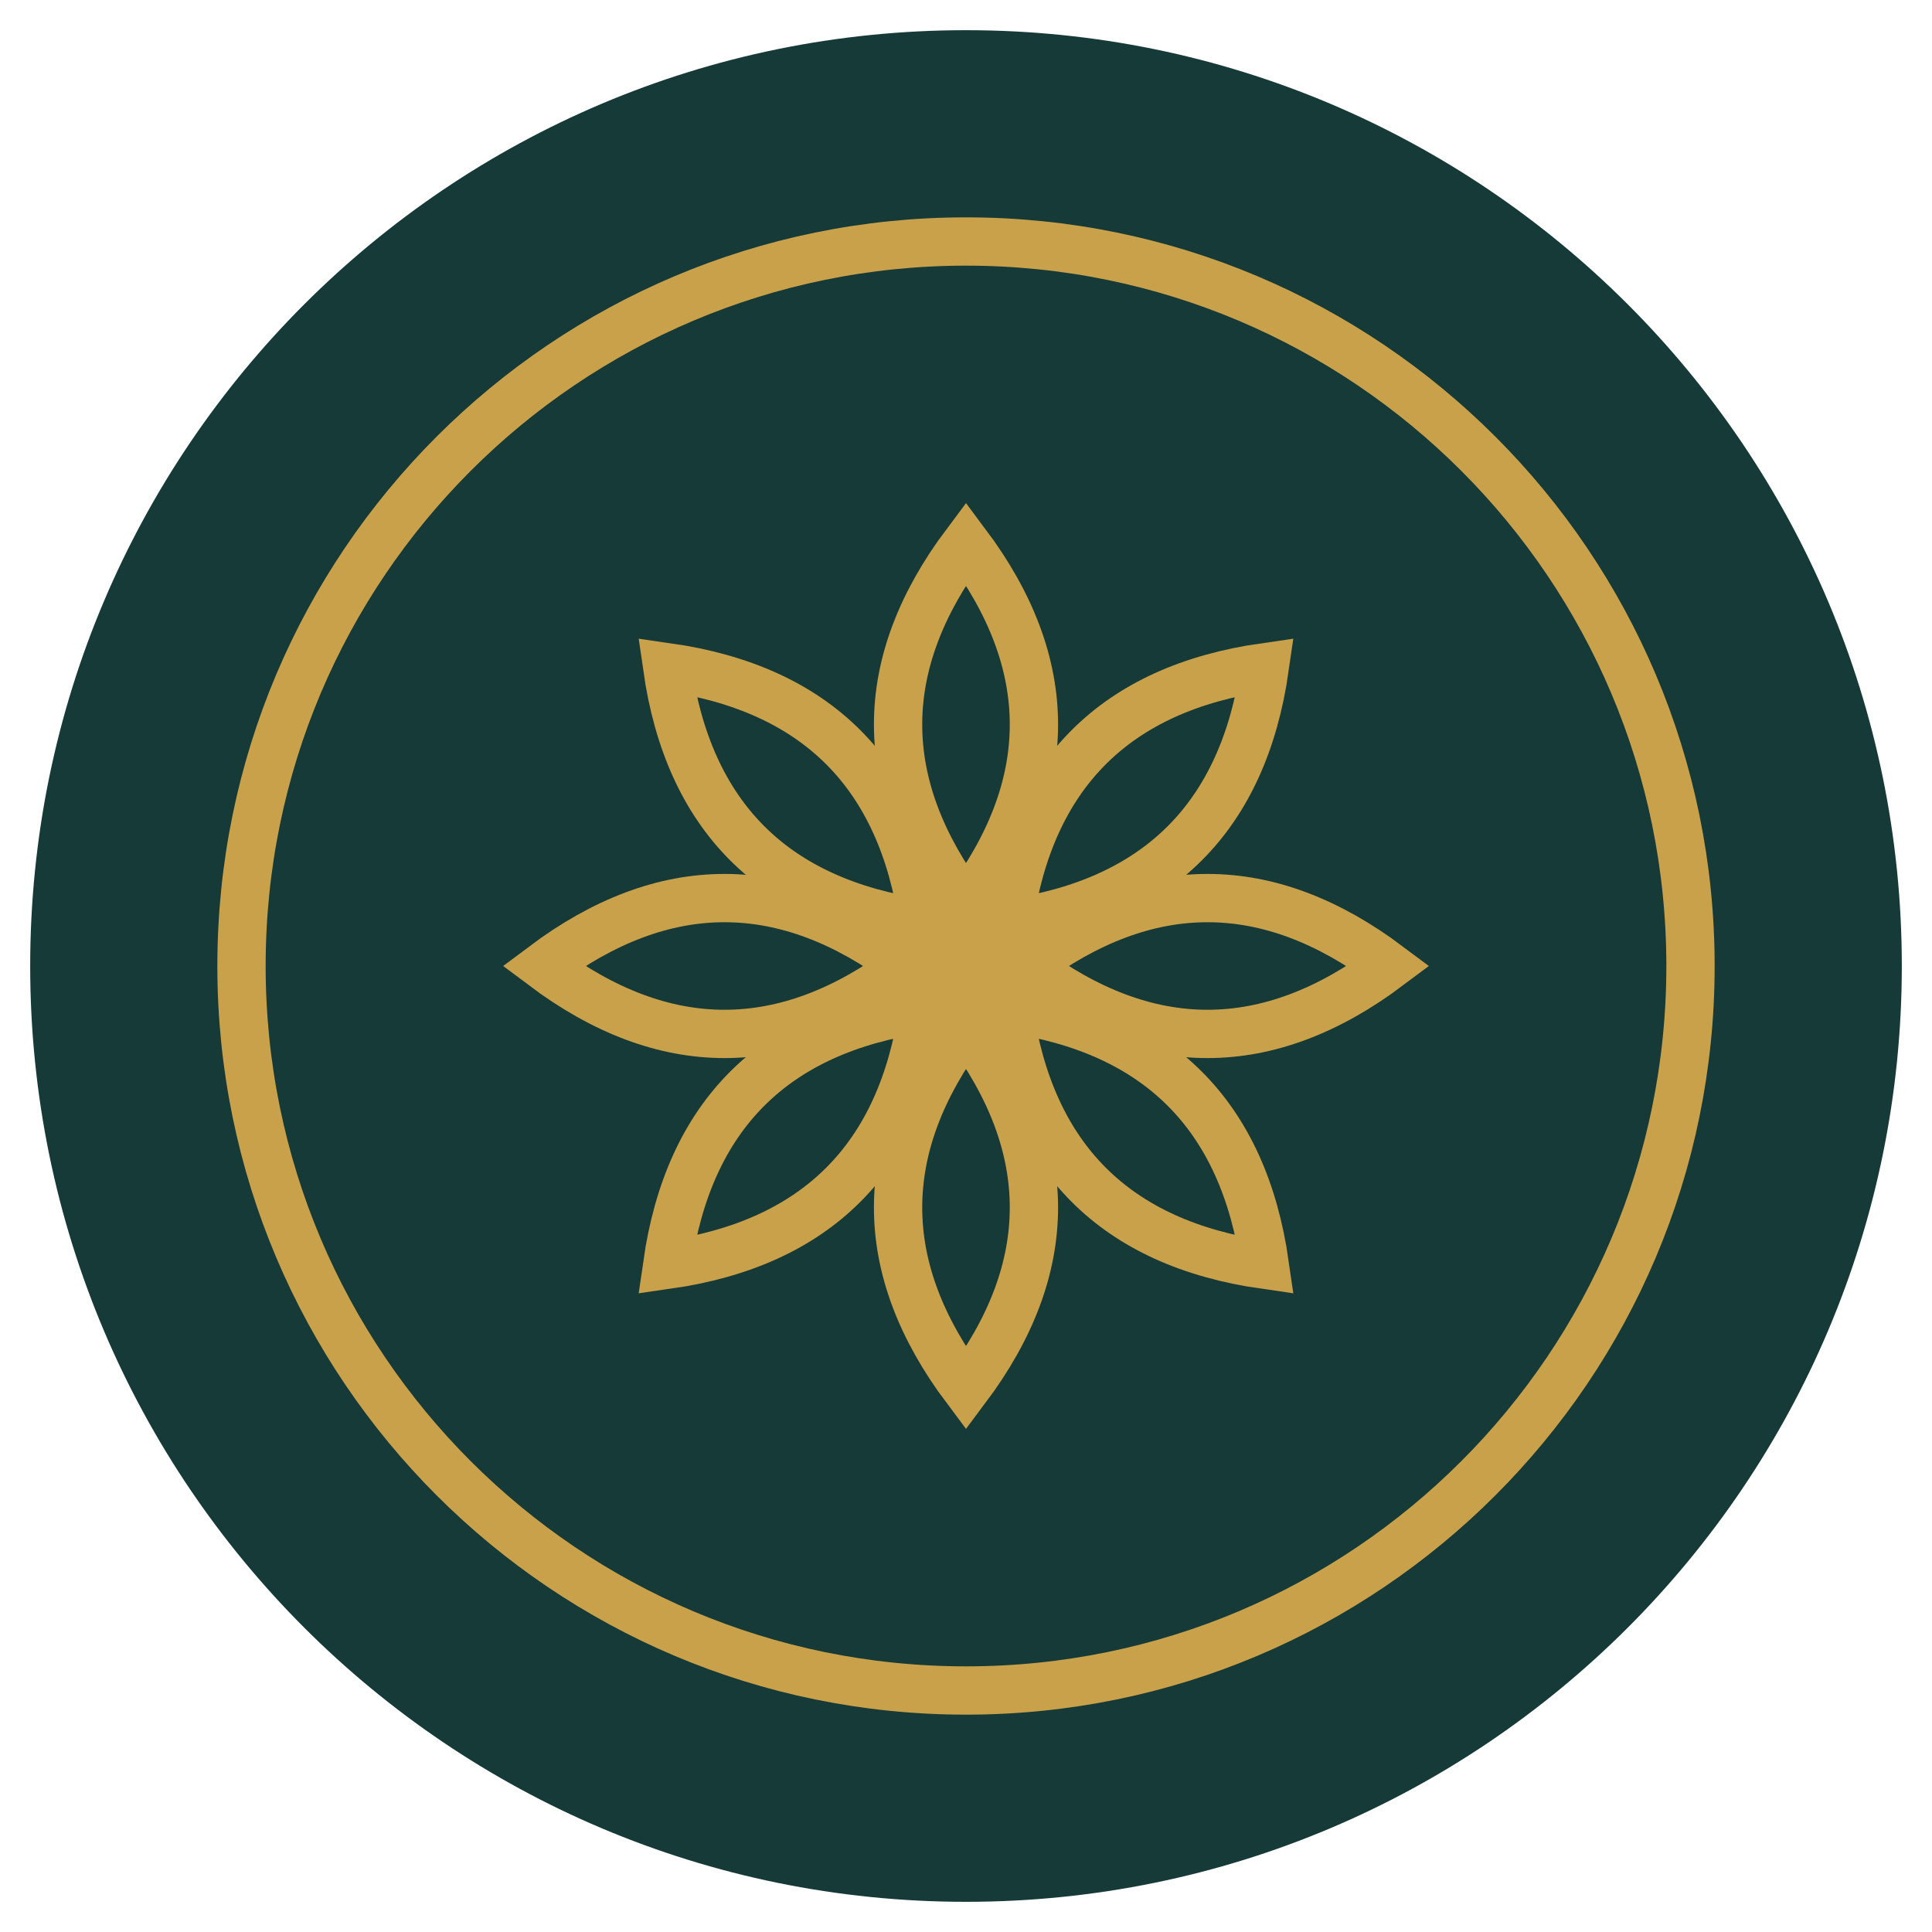
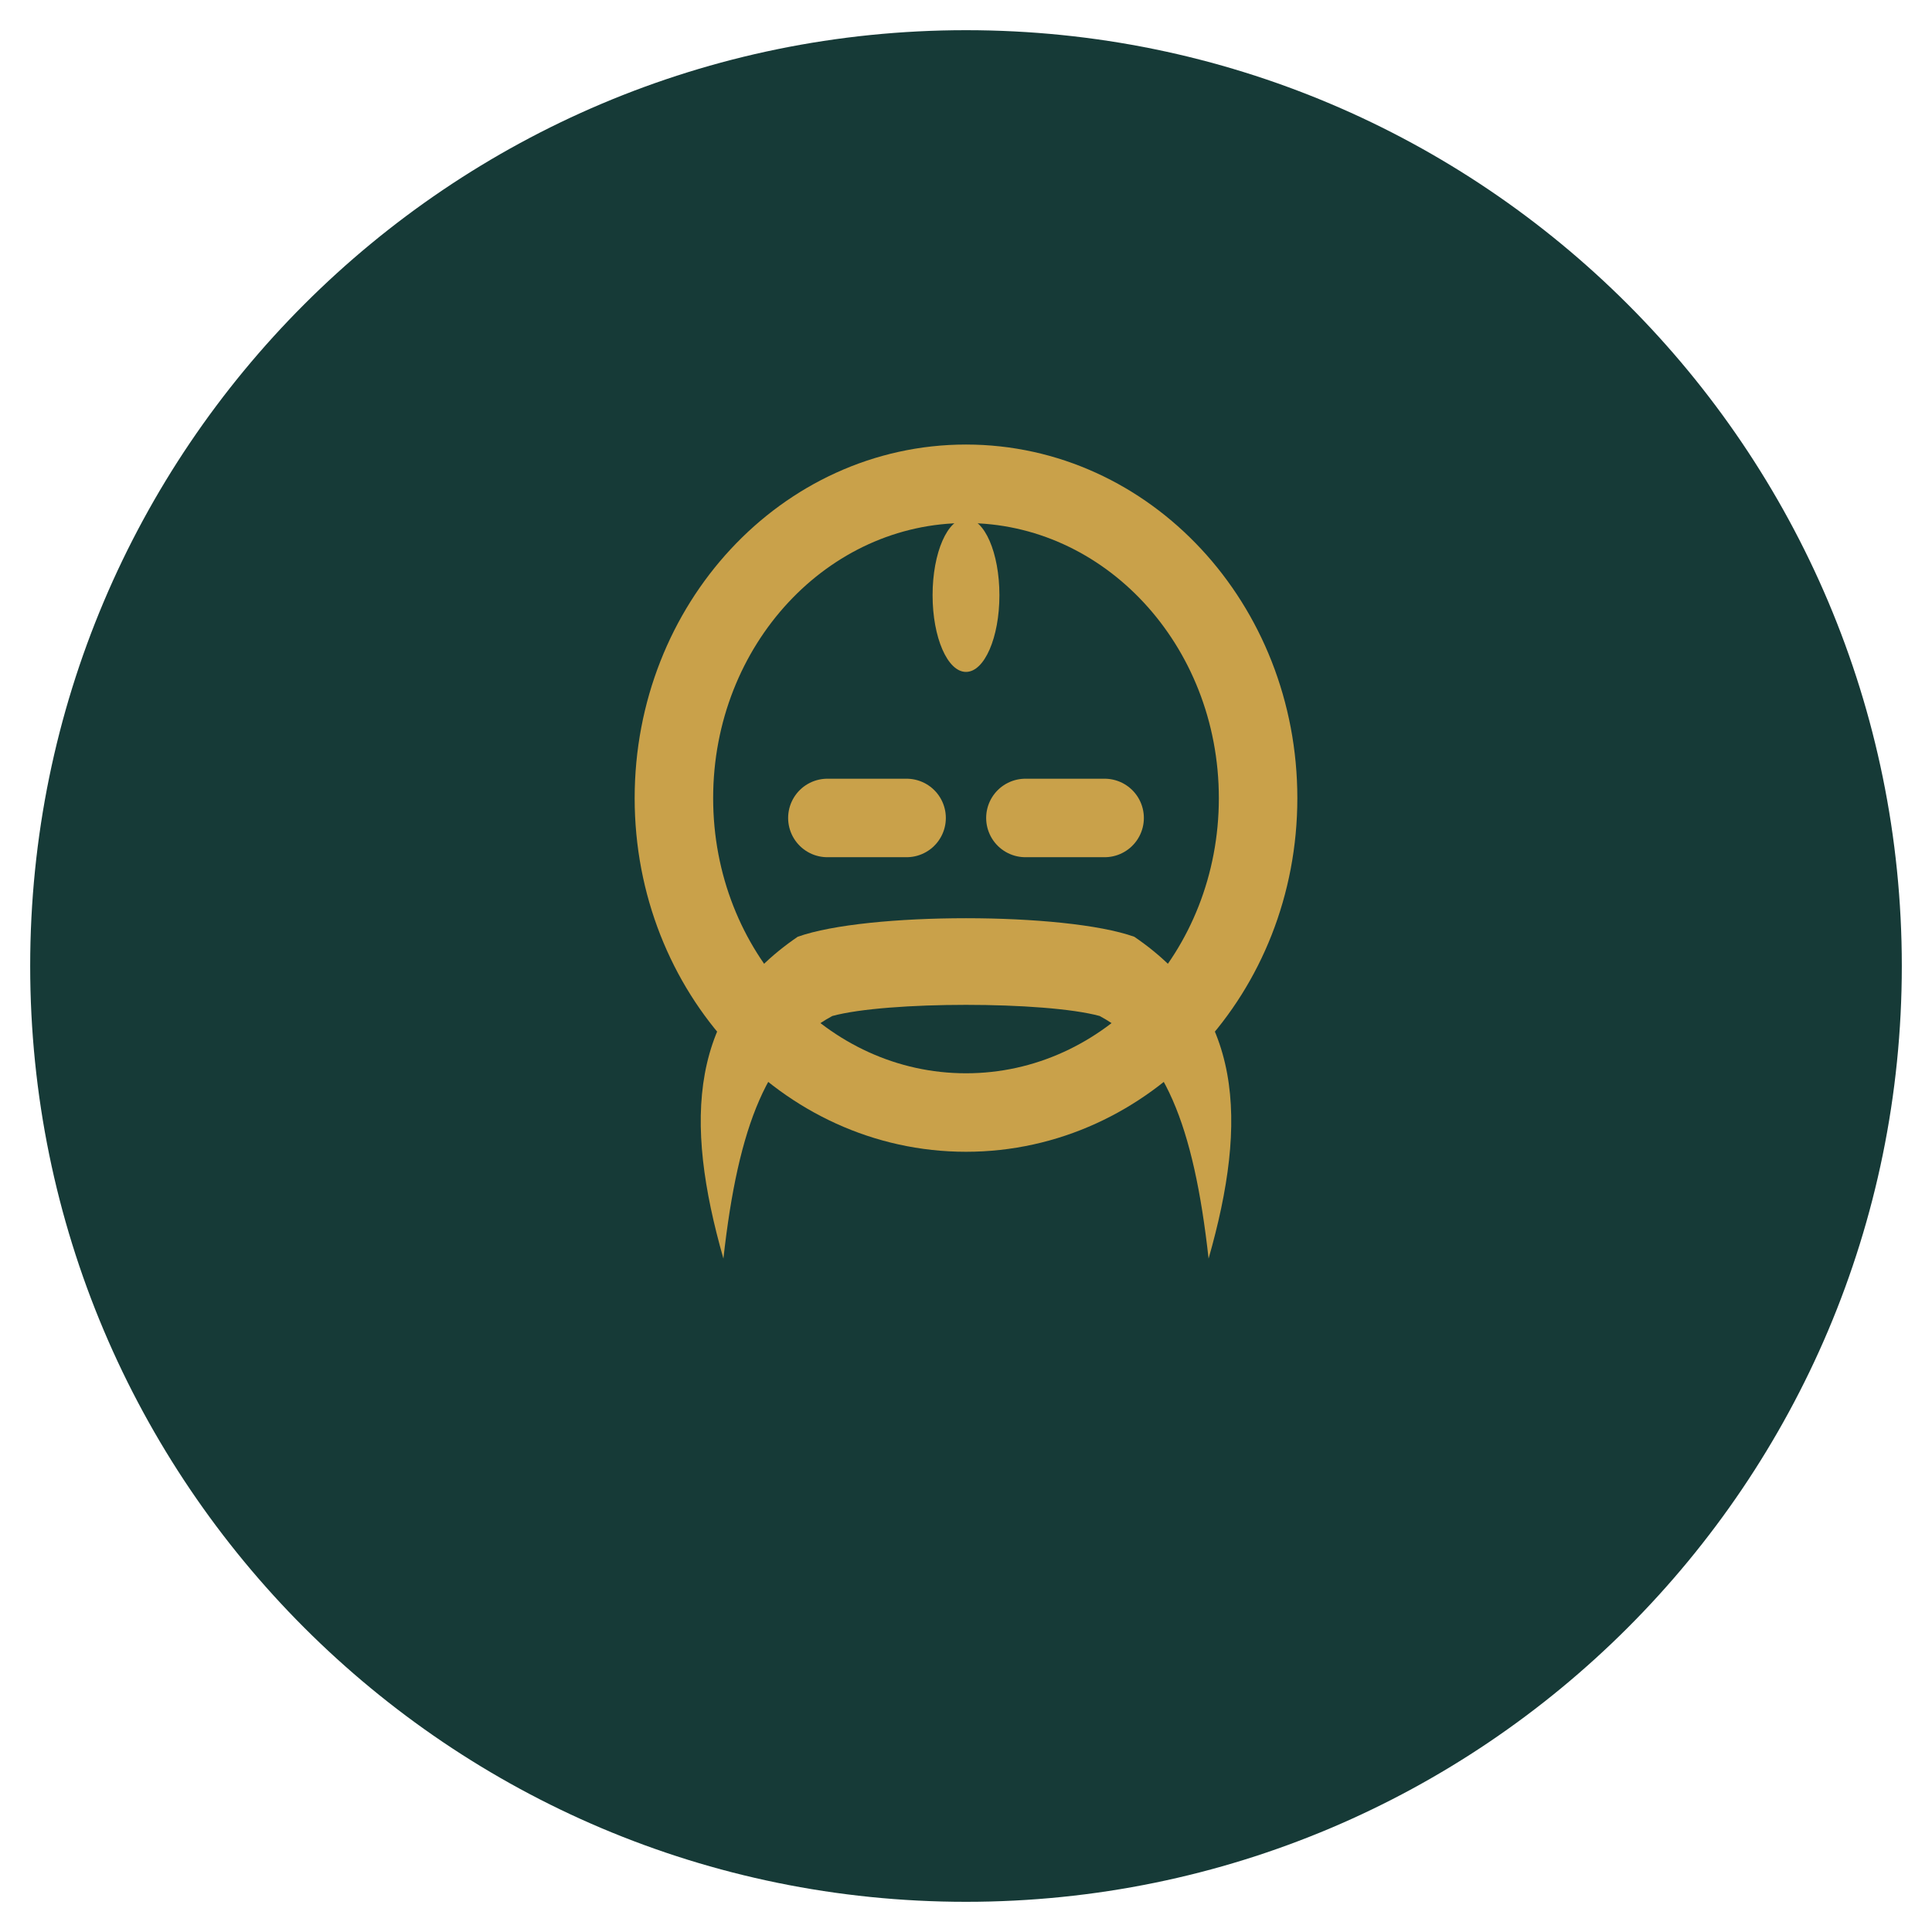
<svg xmlns="http://www.w3.org/2000/svg" viewBox="0 0 64 64" role="img" aria-label="Acharya Amit Puri">
  <circle cx="32" cy="32" r="31" fill="#163a37" />
-   <g fill="none" stroke="#c9a14a" stroke-width="1.6">
-     <circle cx="32" cy="32" r="24" />
-     <g>
-       <path d="M32 30 C29 26 29 22 32 18 C35 22 35 26 32 30 Z" />
-       <path d="M32 30 C29 26 29 22 32 18 C35 22 35 26 32 30 Z" transform="rotate(45 32 32)" />
-       <path d="M32 30 C29 26 29 22 32 18 C35 22 35 26 32 30 Z" transform="rotate(90 32 32)" />
-       <path d="M32 30 C29 26 29 22 32 18 C35 22 35 26 32 30 Z" transform="rotate(135 32 32)" />
-       <path d="M32 30 C29 26 29 22 32 18 C35 22 35 26 32 30 Z" transform="rotate(180 32 32)" />
-       <path d="M32 30 C29 26 29 22 32 18 C35 22 35 26 32 30 Z" transform="rotate(225 32 32)" />
-       <path d="M32 30 C29 26 29 22 32 18 C35 22 35 26 32 30 Z" transform="rotate(270 32 32)" />
-       <path d="M32 30 C29 26 29 22 32 18 C35 22 35 26 32 30 Z" transform="rotate(315 32 32)" />
-     </g>
+   <g transform="translate(5.76 6.76) scale(0.82)" fill="none" stroke="#c9a14a" stroke-width="3.171" stroke-linecap="round" stroke-linejoin="round">
+     <ellipse cx="32" cy="24" rx="11.8" ry="12.7" />
+     <ellipse cx="32" cy="15.8" rx="1.35" ry="3.1" fill="#c9a14a" stroke="none" />
+     <path d="M26.4 24.8 H 29.6" />
+     <path d="M34.4 24.8 H 37.6" />
+     <path fill="#c9a14a" stroke="none" d="M22.2 42.6 C 20.6 37.0 20.8 32.6 25.2 29.6 C 28.0 28.6 36.0 28.6 38.8 29.6 C 43.2 32.6 43.4 37.0 41.8 42.6 C 41.2 37.2 40.0 34.2 37.4 32.8 C 35.2 32.2 28.8 32.2 26.6 32.8 C 24.0 34.2 22.8 37.2 22.2 42.6 Z" />
  </g>
-   <circle cx="32" cy="32" r="3" fill="#c9a14a" />
</svg>
